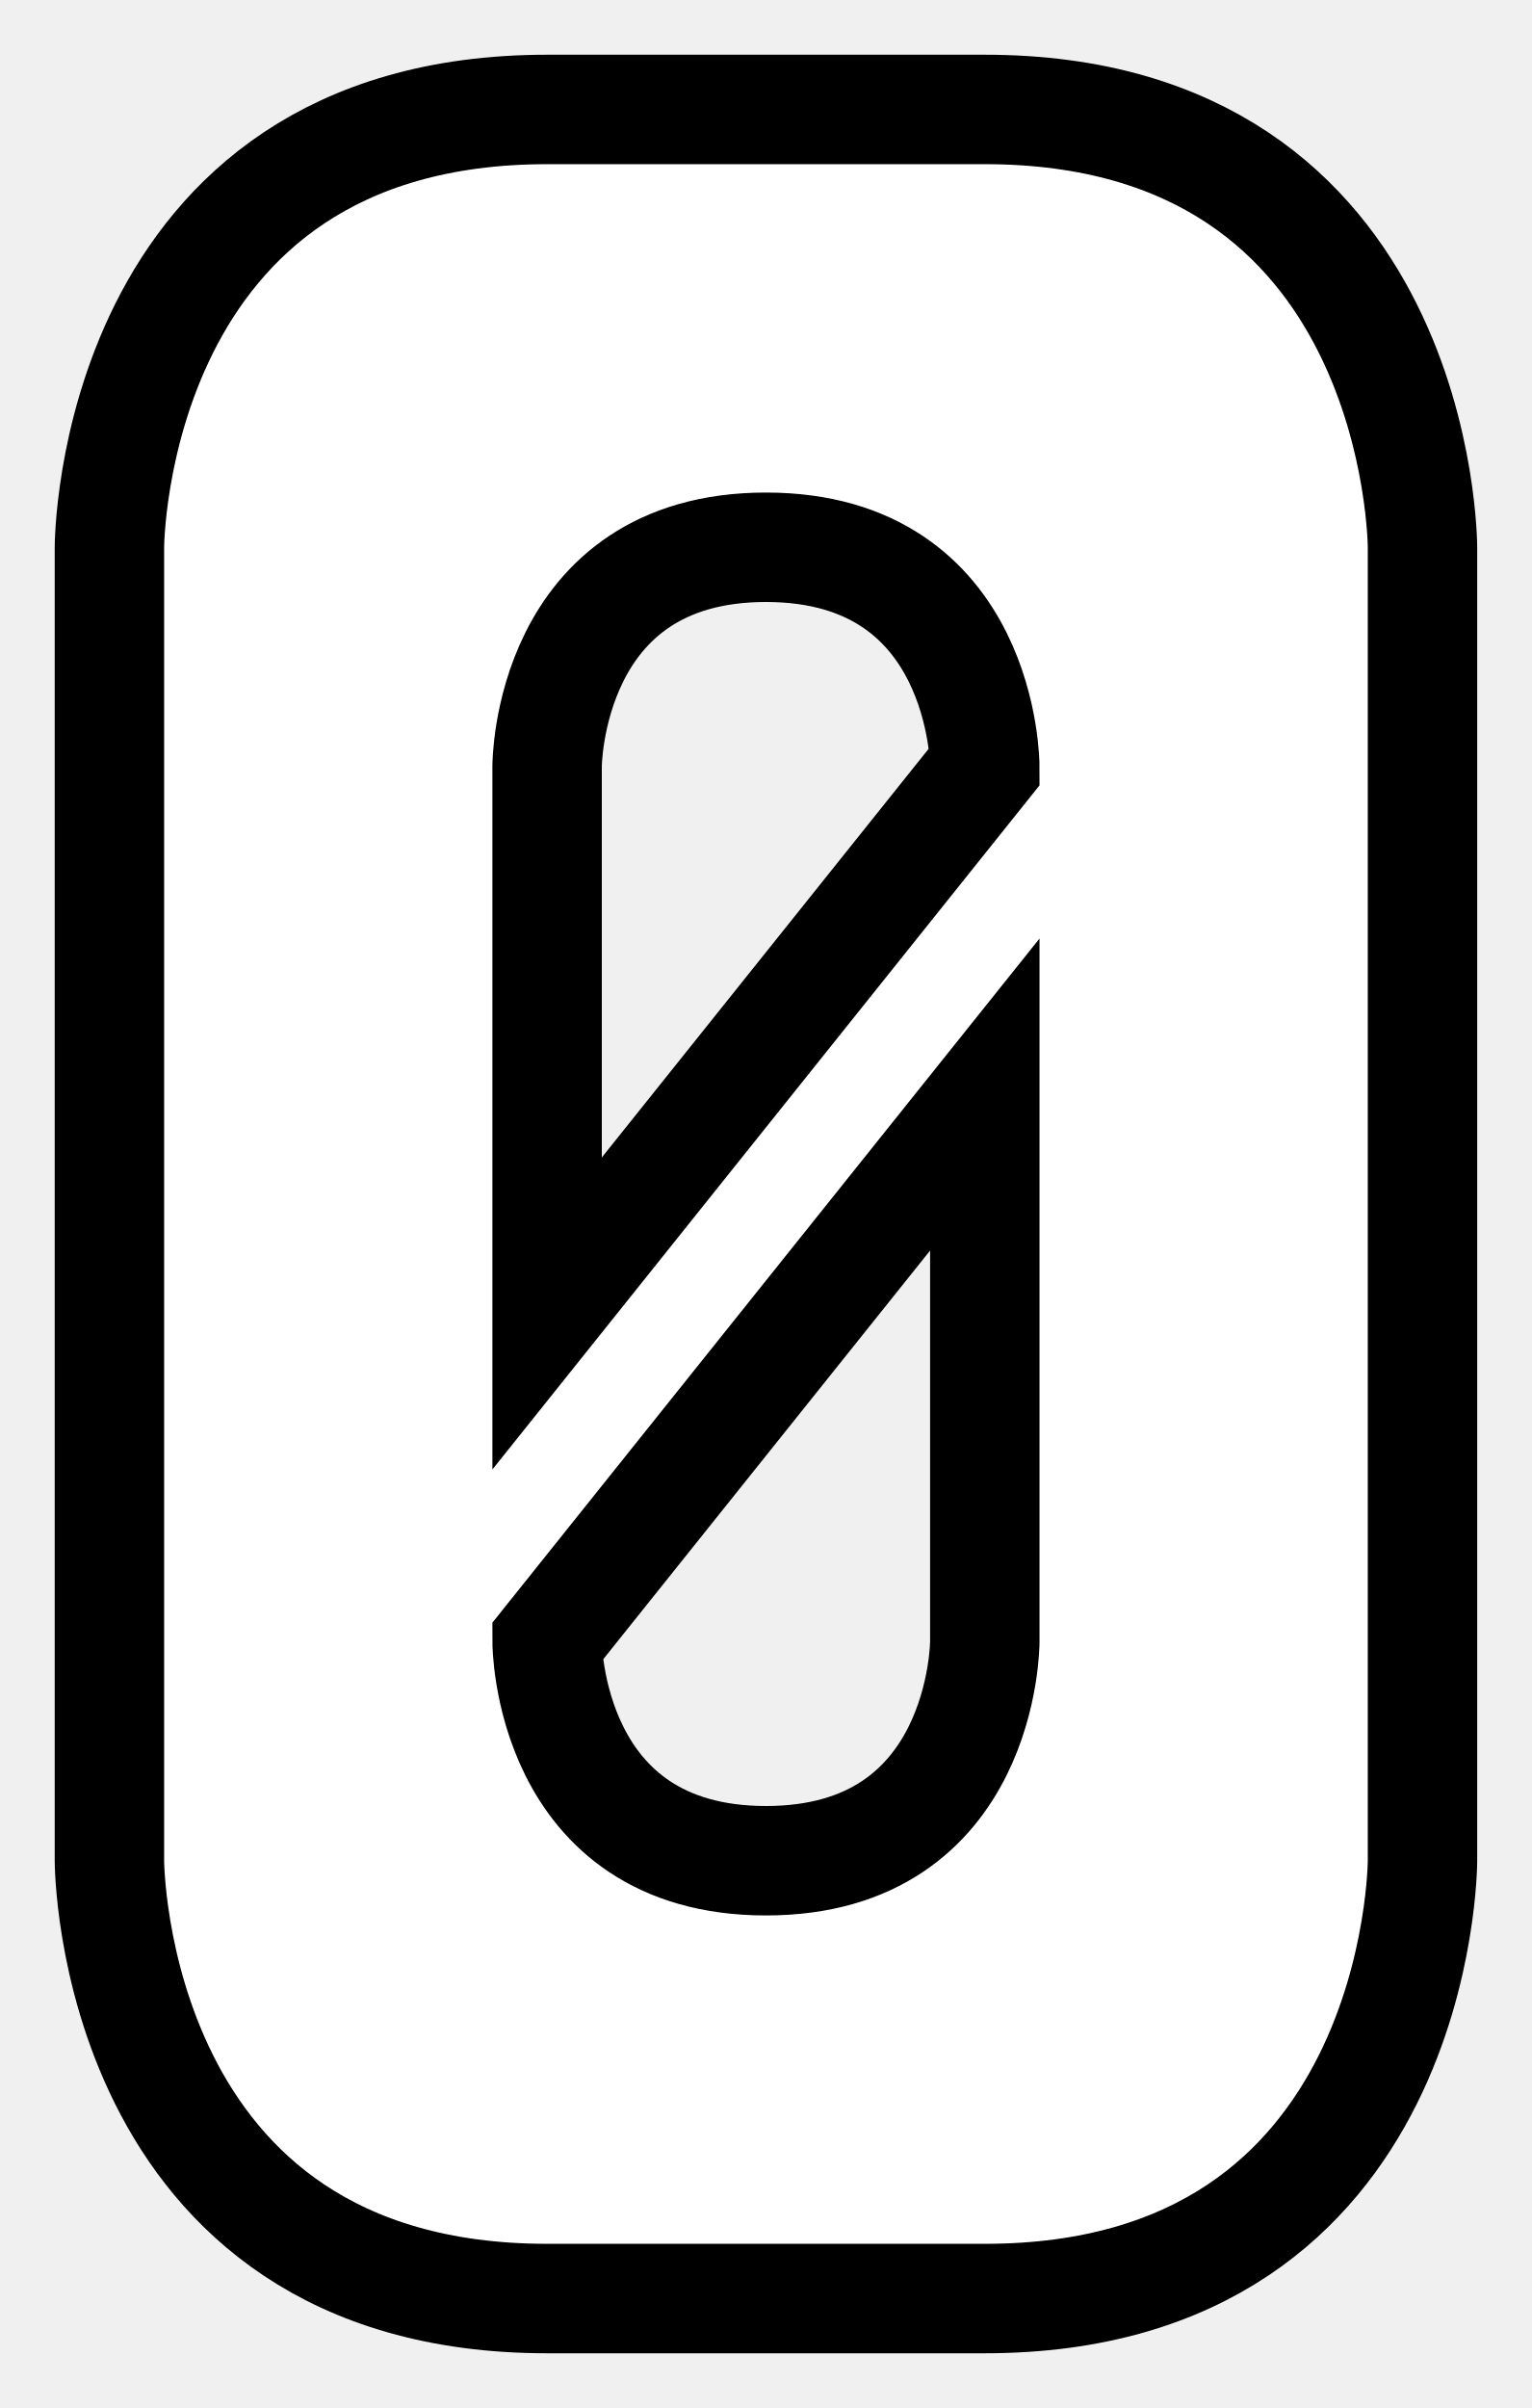
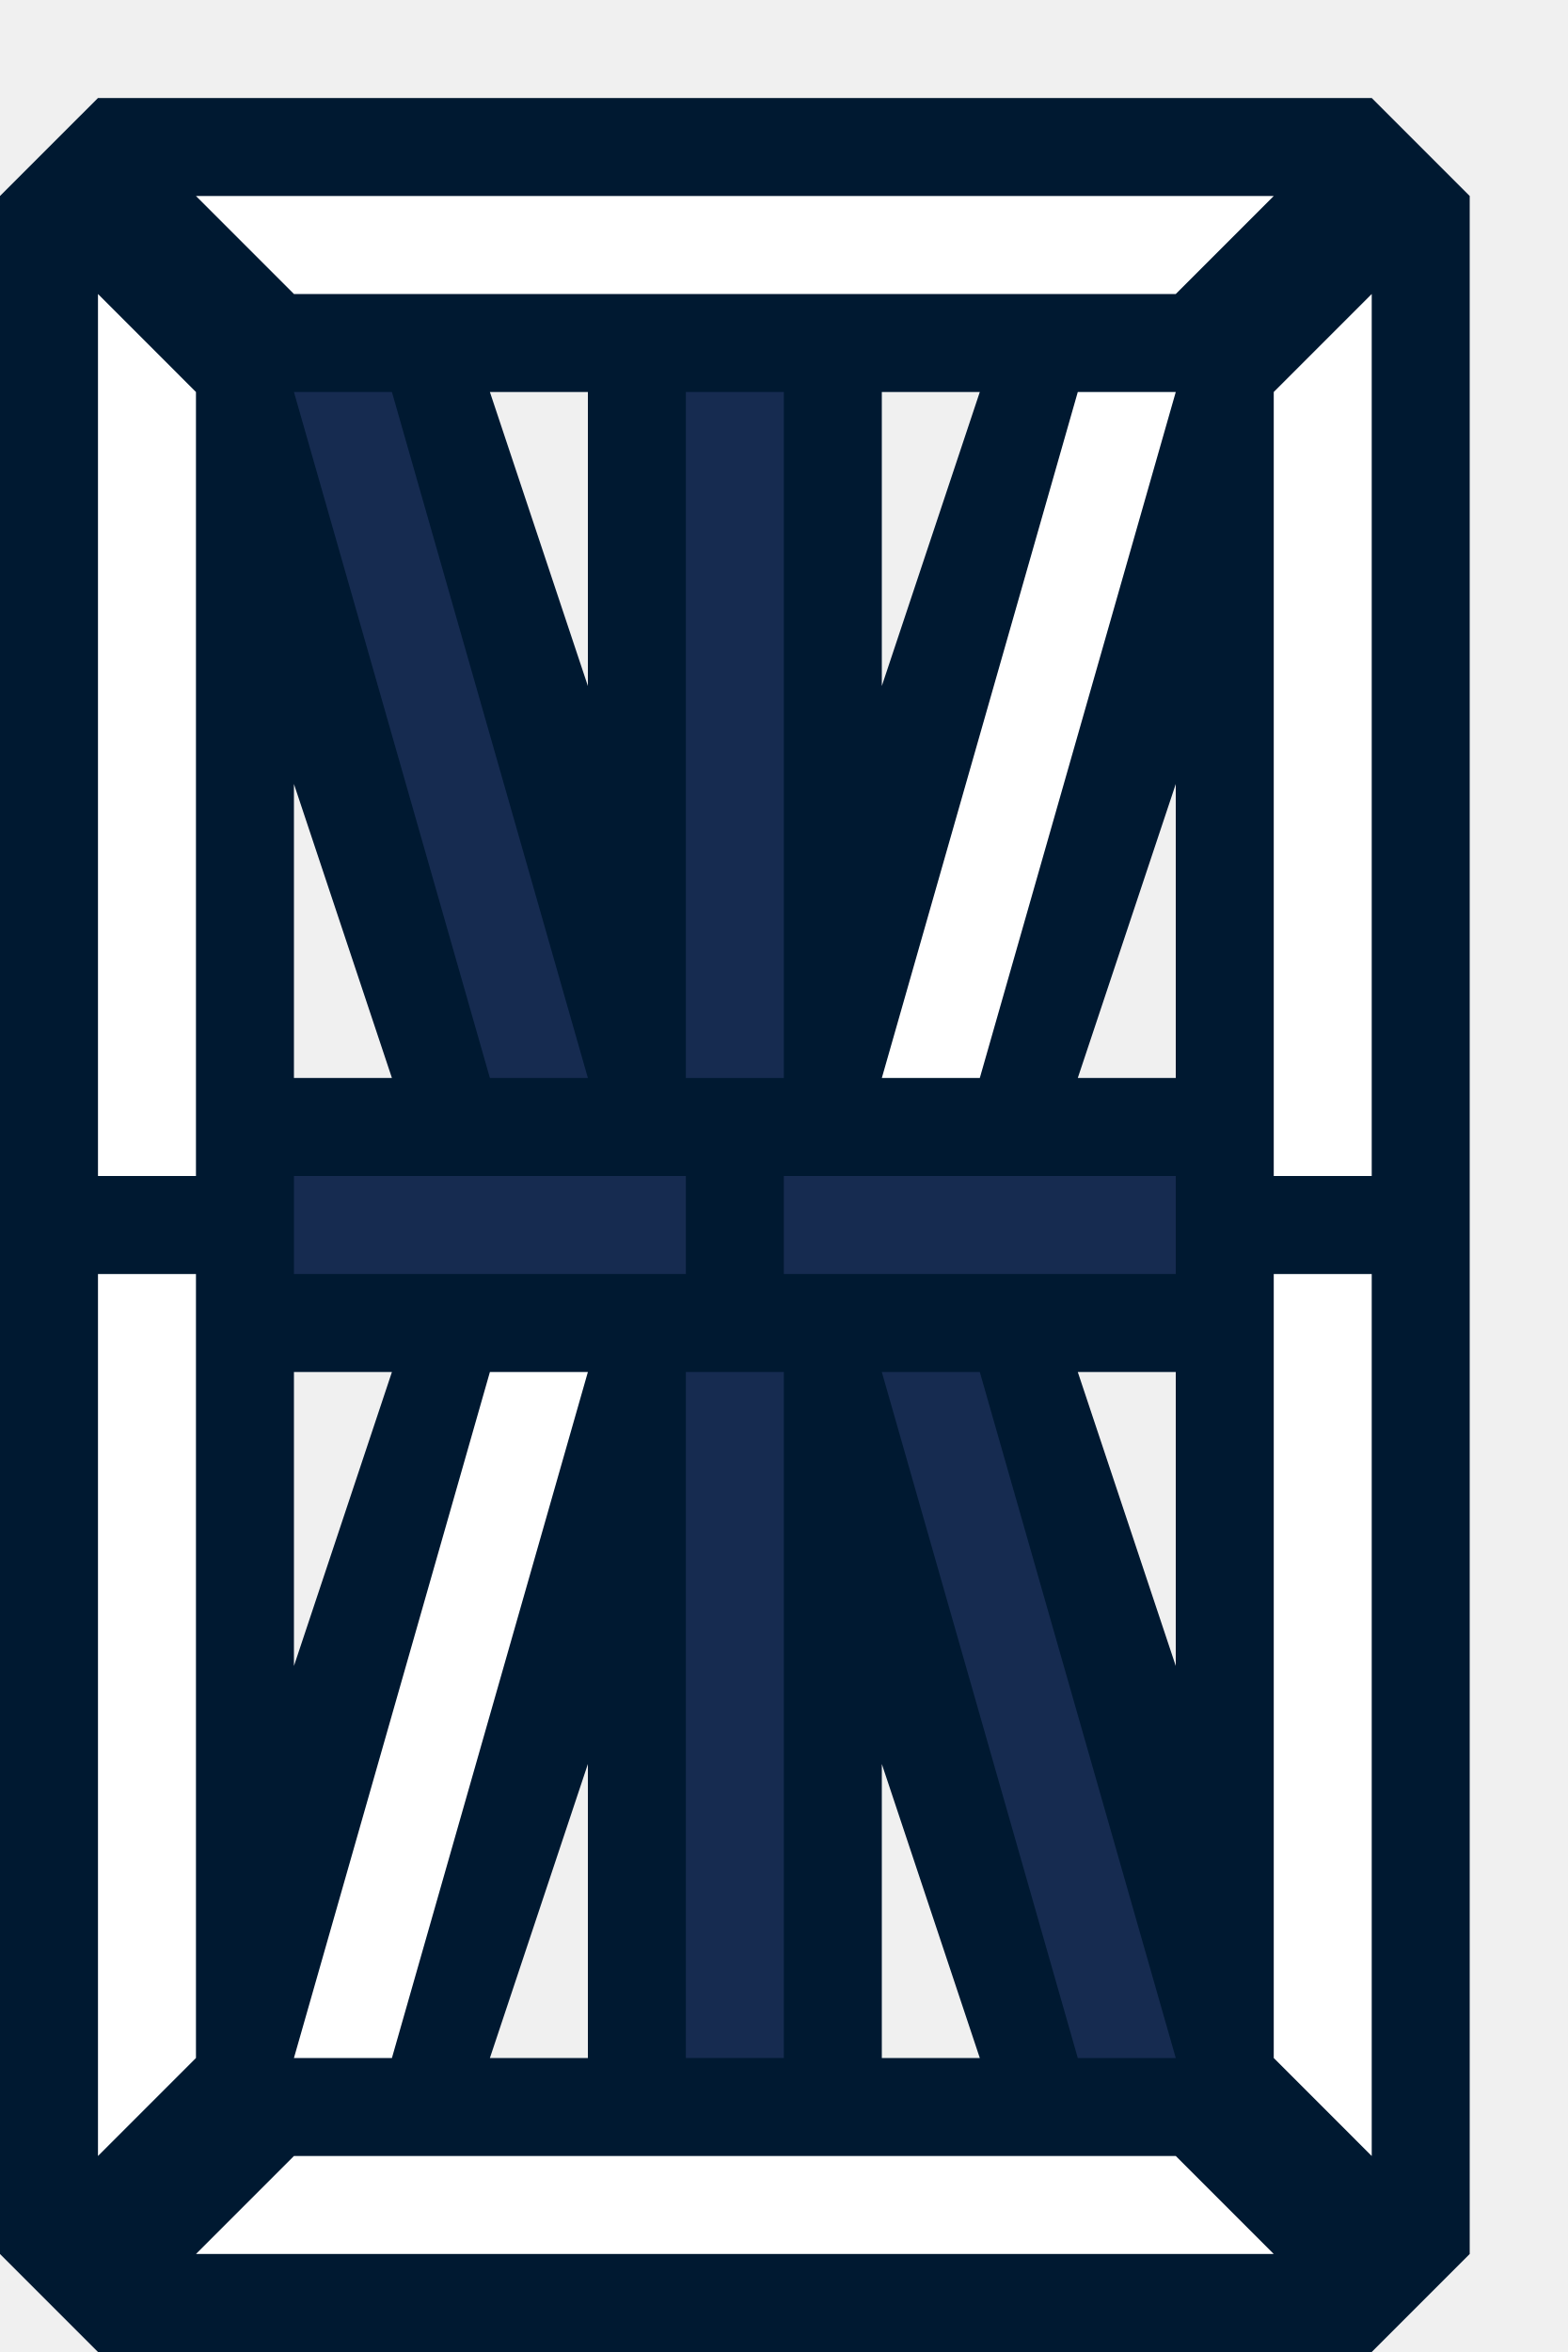
- <svg xmlns="http://www.w3.org/2000/svg" width="14" height="22" viewBox="0 0 14 22" version="1.1" id="svg8">
+ <svg xmlns="http://www.w3.org/2000/svg" width="16" height="24" viewBox="0 0 16 24" version="1.1" id="svg8">
  <defs id="defs2" />
-   <path style="fill:#ffffff;fill-opacity:1;stroke:#000000;stroke-opacity:1" d="M 5 1 C 1 1 1 5 1 5 L 1 17 C 1 17 1 21 5 21 L 9 21 C 13 21 13 17 13 17 L 13 5 C 13 5 13 1 9 1 L 5 1 z M 7 5 C 9 5 9 7 9 7 L 5 12 L 5 7 C 5 7 5 5 7 5 z M 9 10 L 9 15 C 9 15 9 17 7 17 C 5 17 5 15 5 15 L 9 10 z " id="path814" />
+   <path style="fill:#001931;fill-opacity:1;stroke:none;stroke-opacity:1" d="M 1,1 0,2 v 21 l 1,1 h 13 l 1,-1 V 2 L 14,1 Z m 4,3 h 1 v 3 z m 4,0 h 1 L 9,7 Z M 3,8 4,11 H 3 Z m 9,0 v 3 h -1 z m -9,6 h 1 l -1,3 z m 8,0 h 1 v 3 z m -5,4 v 3 H 5 Z m 3,0 1,3 H 9 Z" id="path910" />
+   <path style="fill:#ffffff;fill-opacity:1;stroke:none;stroke-opacity:1" d="m 2,2 1,1 h 9 l 1,-1 z" id="path826" />
+   <path style="fill:#ffffff;fill-opacity:1;stroke:none;stroke-opacity:1" d="m 1,3 1,1 v 8 H 1 Z" id="path828" />
+   <rect style="fill:#162b50;fill-opacity:1;stroke:none;stroke-width:1;stroke-opacity:1" id="rect836" width="1" height="7" x="7" y="4" />
+   <rect style="fill:#162b50;fill-opacity:1;stroke:none;stroke-width:1;stroke-opacity:1" id="rect838" width="4" height="1" x="3" y="12" />
+   <path style="fill:#ffffff;fill-opacity:1;stroke:none;stroke-opacity:1" d="m 9,11 2,-7 h 1 l -2,7 z" id="path840" />
+   <path style="fill:#ffffff;fill-opacity:1;stroke:none;stroke-opacity:1" d="m 2,13 v 8 l -1,1 v -9 z" id="path844" />
+   <path style="fill:#ffffff;fill-opacity:1;stroke:none;stroke-opacity:1" d="m 2,23 1,-1 h 9 l 1,1 z" id="path846" />
+   <path style="fill:#ffffff;fill-opacity:1;stroke:none;stroke-opacity:1" d="m 13,21 1,1 v -9 h -1 z" id="path856" />
+   <path style="fill:#ffffff;fill-opacity:1;stroke:none;stroke-opacity:1" d="M 13,12 V 4 l 1,-1 v 9 z" id="path858" />
+   <rect style="fill:#162b50;fill-opacity:1;stroke:none;stroke-width:1;stroke-opacity:1" id="rect860" width="4" height="1" x="8" y="12" />
+   <rect style="fill:#162b50;fill-opacity:1;stroke:none;stroke-width:1;stroke-opacity:1" id="rect836-3" width="1" height="7" x="7" y="14" />
+   <path style="fill:#162b50;fill-opacity:1;stroke:none;stroke-opacity:1" d="M 6,11 4,4 H 3 l 2,7 z" id="path840-6" />
+   <path style="fill:#162b50;fill-opacity:1;stroke:none;stroke-opacity:1" d="m 9,14 2,7 h 1 l -2,-7 z" id="path840-7" />
+   <path style="fill:#ffffff;fill-opacity:1;stroke:none;stroke-opacity:1" d="M 6,14 4,21 H 3 l 2,-7 z" id="path840-6-5" />
</svg>
